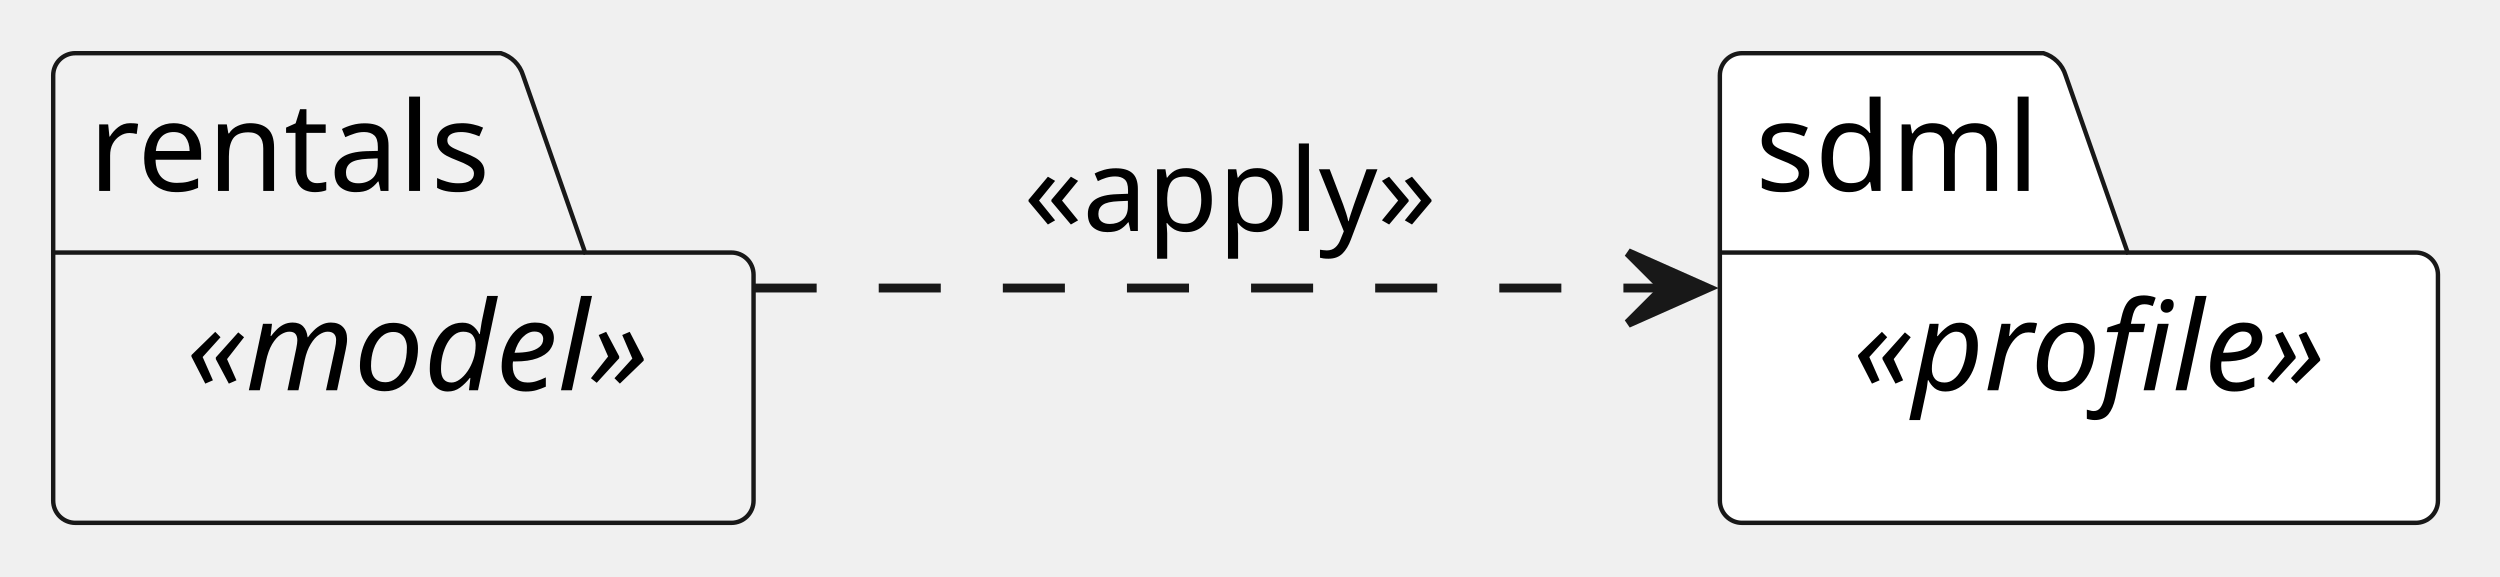
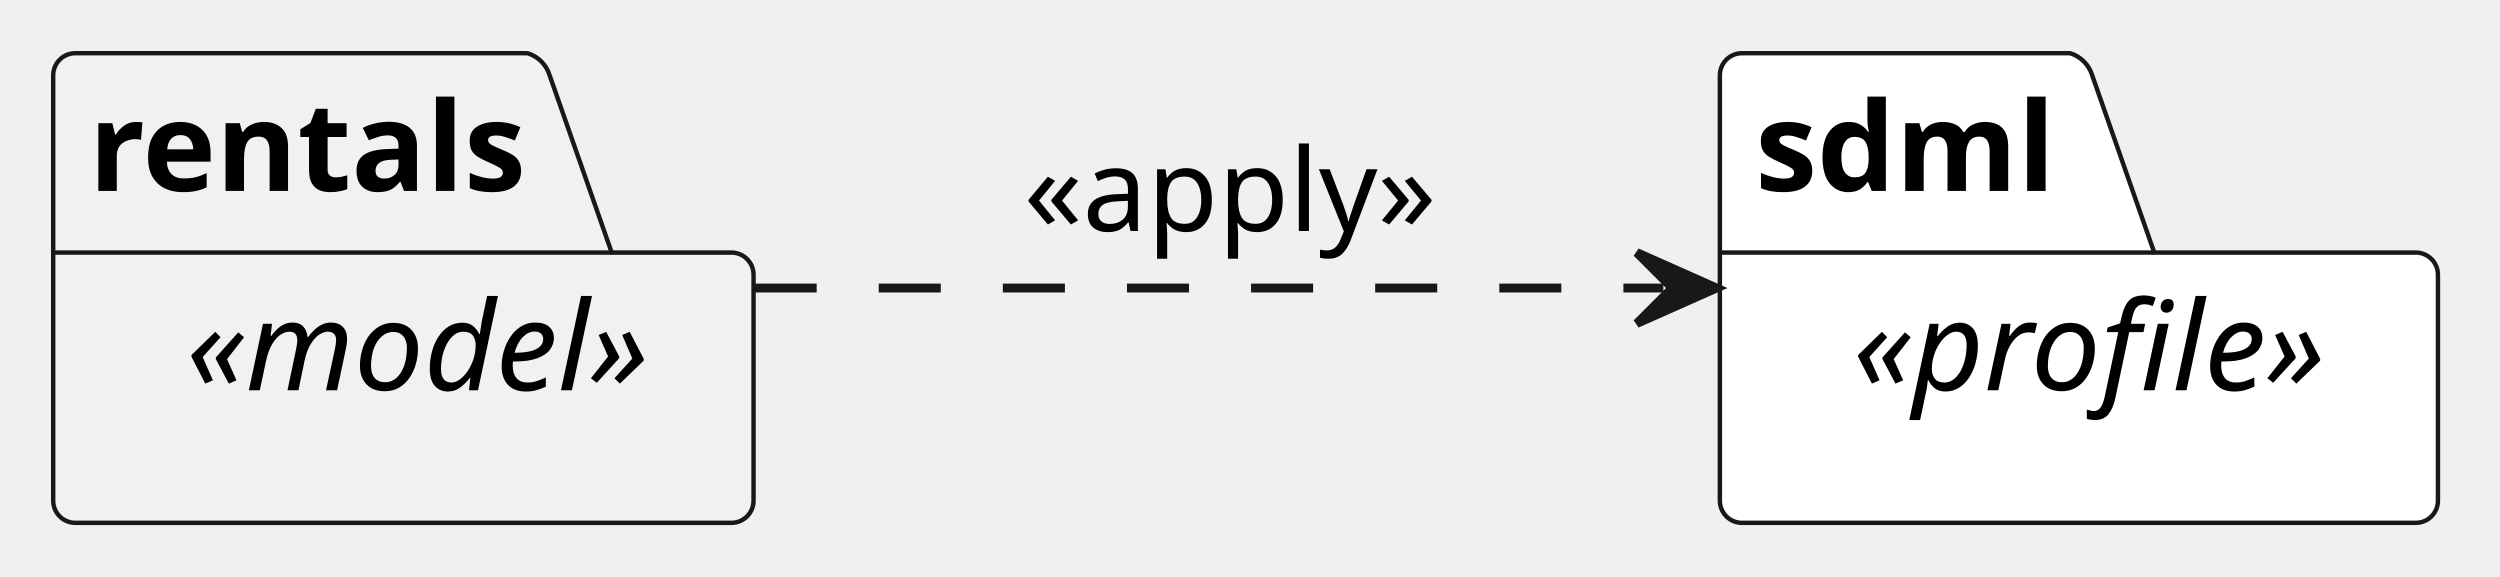
<svg xmlns="http://www.w3.org/2000/svg" contentStyleType="text/css" height="65px" preserveAspectRatio="none" style="width:282px;height:65px;" version="1.1" viewBox="0 0 282 65" width="282px" zoomAndPan="magnify">
  <defs />
  <g>
-     <path d="M8.5,6 L56.5,6 A3.75,3.75 0 0 1 59,8.5 L66,28.488 L82.5,28.488 A2.5,2.5 0 0 1 85,30.988 L85,56.477 A2.5,2.5 0 0 1 82.5,58.977 L8.5,58.977 A2.5,2.5 0 0 1 6,56.477 L6,8.5 A2.5,2.5 0 0 1 8.5,6 " fill="#F1F1F1" style="stroke:#181818;stroke-width:0.5;" />
-     <line style="stroke:#181818;stroke-width:0.5;" x1="6" x2="66" y1="28.488" y2="28.488" />
-     <text fill="#000000" font-family="sans-serif" font-size="14" lengthAdjust="spacing" textLength="47" x="10" y="21.535">rentals</text>
+     <path d="M8.5,6 L59.5,6 A3.75,3.75 0 0 1 62,8.5 L69,28.488 L82.5,28.488 A2.5,2.5 0 0 1 85,30.988 L85,56.477 A2.5,2.5 0 0 1 82.5,58.977 L8.5,58.977 A2.5,2.5 0 0 1 6,56.477 L6,8.5 A2.5,2.5 0 0 1 8.5,6 " fill="#F1F1F1" style="stroke:#181818;stroke-width:0.5;" />
+     <line style="stroke:#181818;stroke-width:0.5;" x1="6" x2="69" y1="28.488" y2="28.488" />
+     <text fill="#000000" font-family="sans-serif" font-size="14" font-weight="bold" lengthAdjust="spacing" textLength="50" x="10" y="21.535">rentals</text>
    <text fill="#000000" font-family="sans-serif" font-size="14" font-style="italic" lengthAdjust="spacing" textLength="57" x="21" y="44.023">«model»</text>
-     <path d="M196.5,6 L230.5,6 A3.75,3.75 0 0 1 233,8.5 L240,28.488 L272.5,28.488 A2.5,2.5 0 0 1 275,30.988 L275,56.477 A2.5,2.5 0 0 1 272.5,58.977 L196.5,58.977 A2.5,2.5 0 0 1 194,56.477 L194,8.5 A2.5,2.5 0 0 1 196.5,6 " fill="#FFFFFF" style="stroke:#181818;stroke-width:0.5;" />
-     <line style="stroke:#181818;stroke-width:0.5;" x1="194" x2="240" y1="28.488" y2="28.488" />
-     <text fill="#000000" font-family="sans-serif" font-size="14" lengthAdjust="spacing" textLength="33" x="198" y="21.535">sdml</text>
+     <path d="M196.5,6 L233.5,6 A3.75,3.75 0 0 1 236,8.5 L243,28.488 L272.5,28.488 A2.5,2.5 0 0 1 275,30.988 L275,56.477 A2.5,2.5 0 0 1 272.5,58.977 L196.5,58.977 A2.5,2.5 0 0 1 194,56.477 L194,8.5 A2.5,2.5 0 0 1 196.5,6 " fill="#FFFFFF" style="stroke:#181818;stroke-width:0.5;" />
+     <line style="stroke:#181818;stroke-width:0.5;" x1="194" x2="243" y1="28.488" y2="28.488" />
+     <text fill="#000000" font-family="sans-serif" font-size="14" font-weight="bold" lengthAdjust="spacing" textLength="36" x="198" y="21.535">sdml</text>
    <text fill="#000000" font-family="sans-serif" font-size="14" font-style="italic" lengthAdjust="spacing" textLength="59" x="209" y="44.023">«profile»</text>
    <g id="link_rentals_sdml">
-       <path codeLine="14" d="M85.12,32.49 C115.08,32.49 156.3,32.49 187.85,32.49 " fill="none" id="rentals-to-sdml" style="stroke:#181818;stroke-width:1.0;stroke-dasharray:7.0,7.0;" />
-       <polygon fill="#181818" points="192.63,32.49,183.63,28.49,187.63,32.49,183.63,36.49,192.63,32.49" style="stroke:#181818;stroke-width:1.0;" />
+       <path codeLine="14" d="M85.12,32.49 C116.94,32.49 155.47,32.49 187.63,32.49 " fill="none" id="rentals-to-sdml" style="stroke:#181818;stroke-width:1.0;stroke-dasharray:7.0,7.0;" />
+       <polygon fill="#181818" points="193.63,32.49,184.63,28.49,188.63,32.49,184.63,36.49,193.63,32.49" style="stroke:#181818;stroke-width:1.0;" />
      <text fill="#000000" font-family="sans-serif" font-size="13" lengthAdjust="spacing" textLength="48" x="115.5" y="26.058">«apply»</text>
    </g>
  </g>
</svg>
